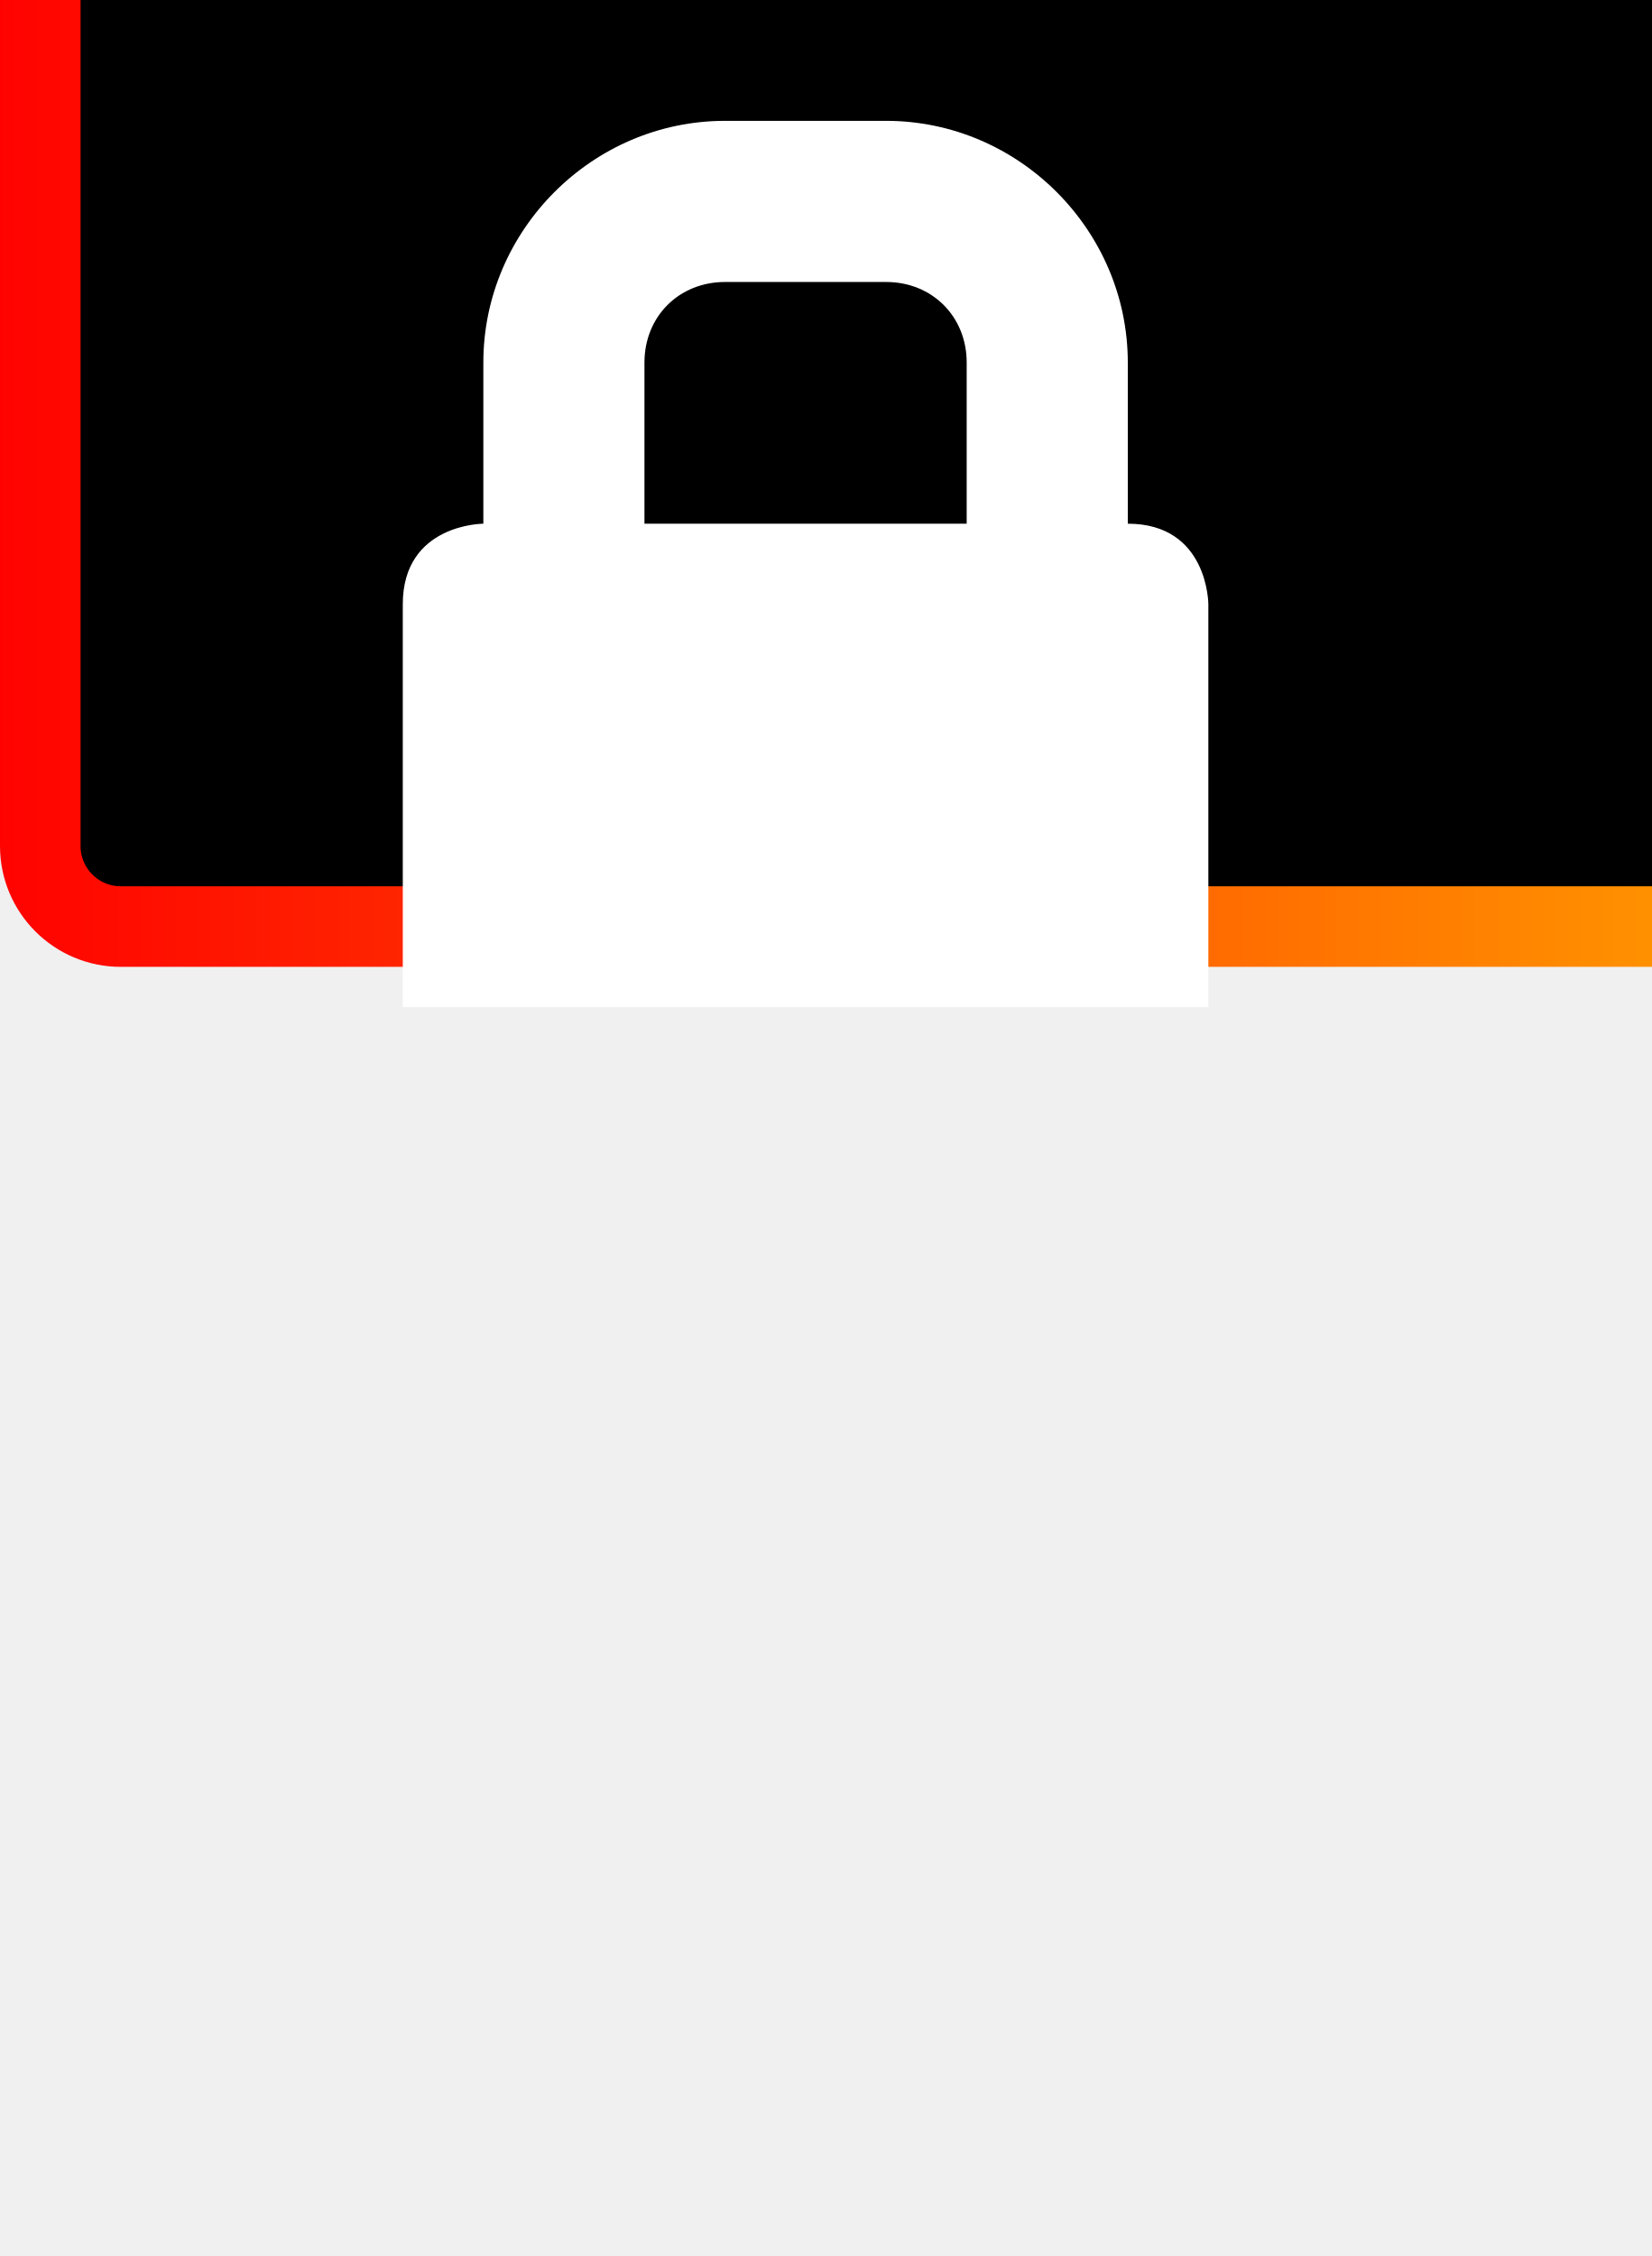
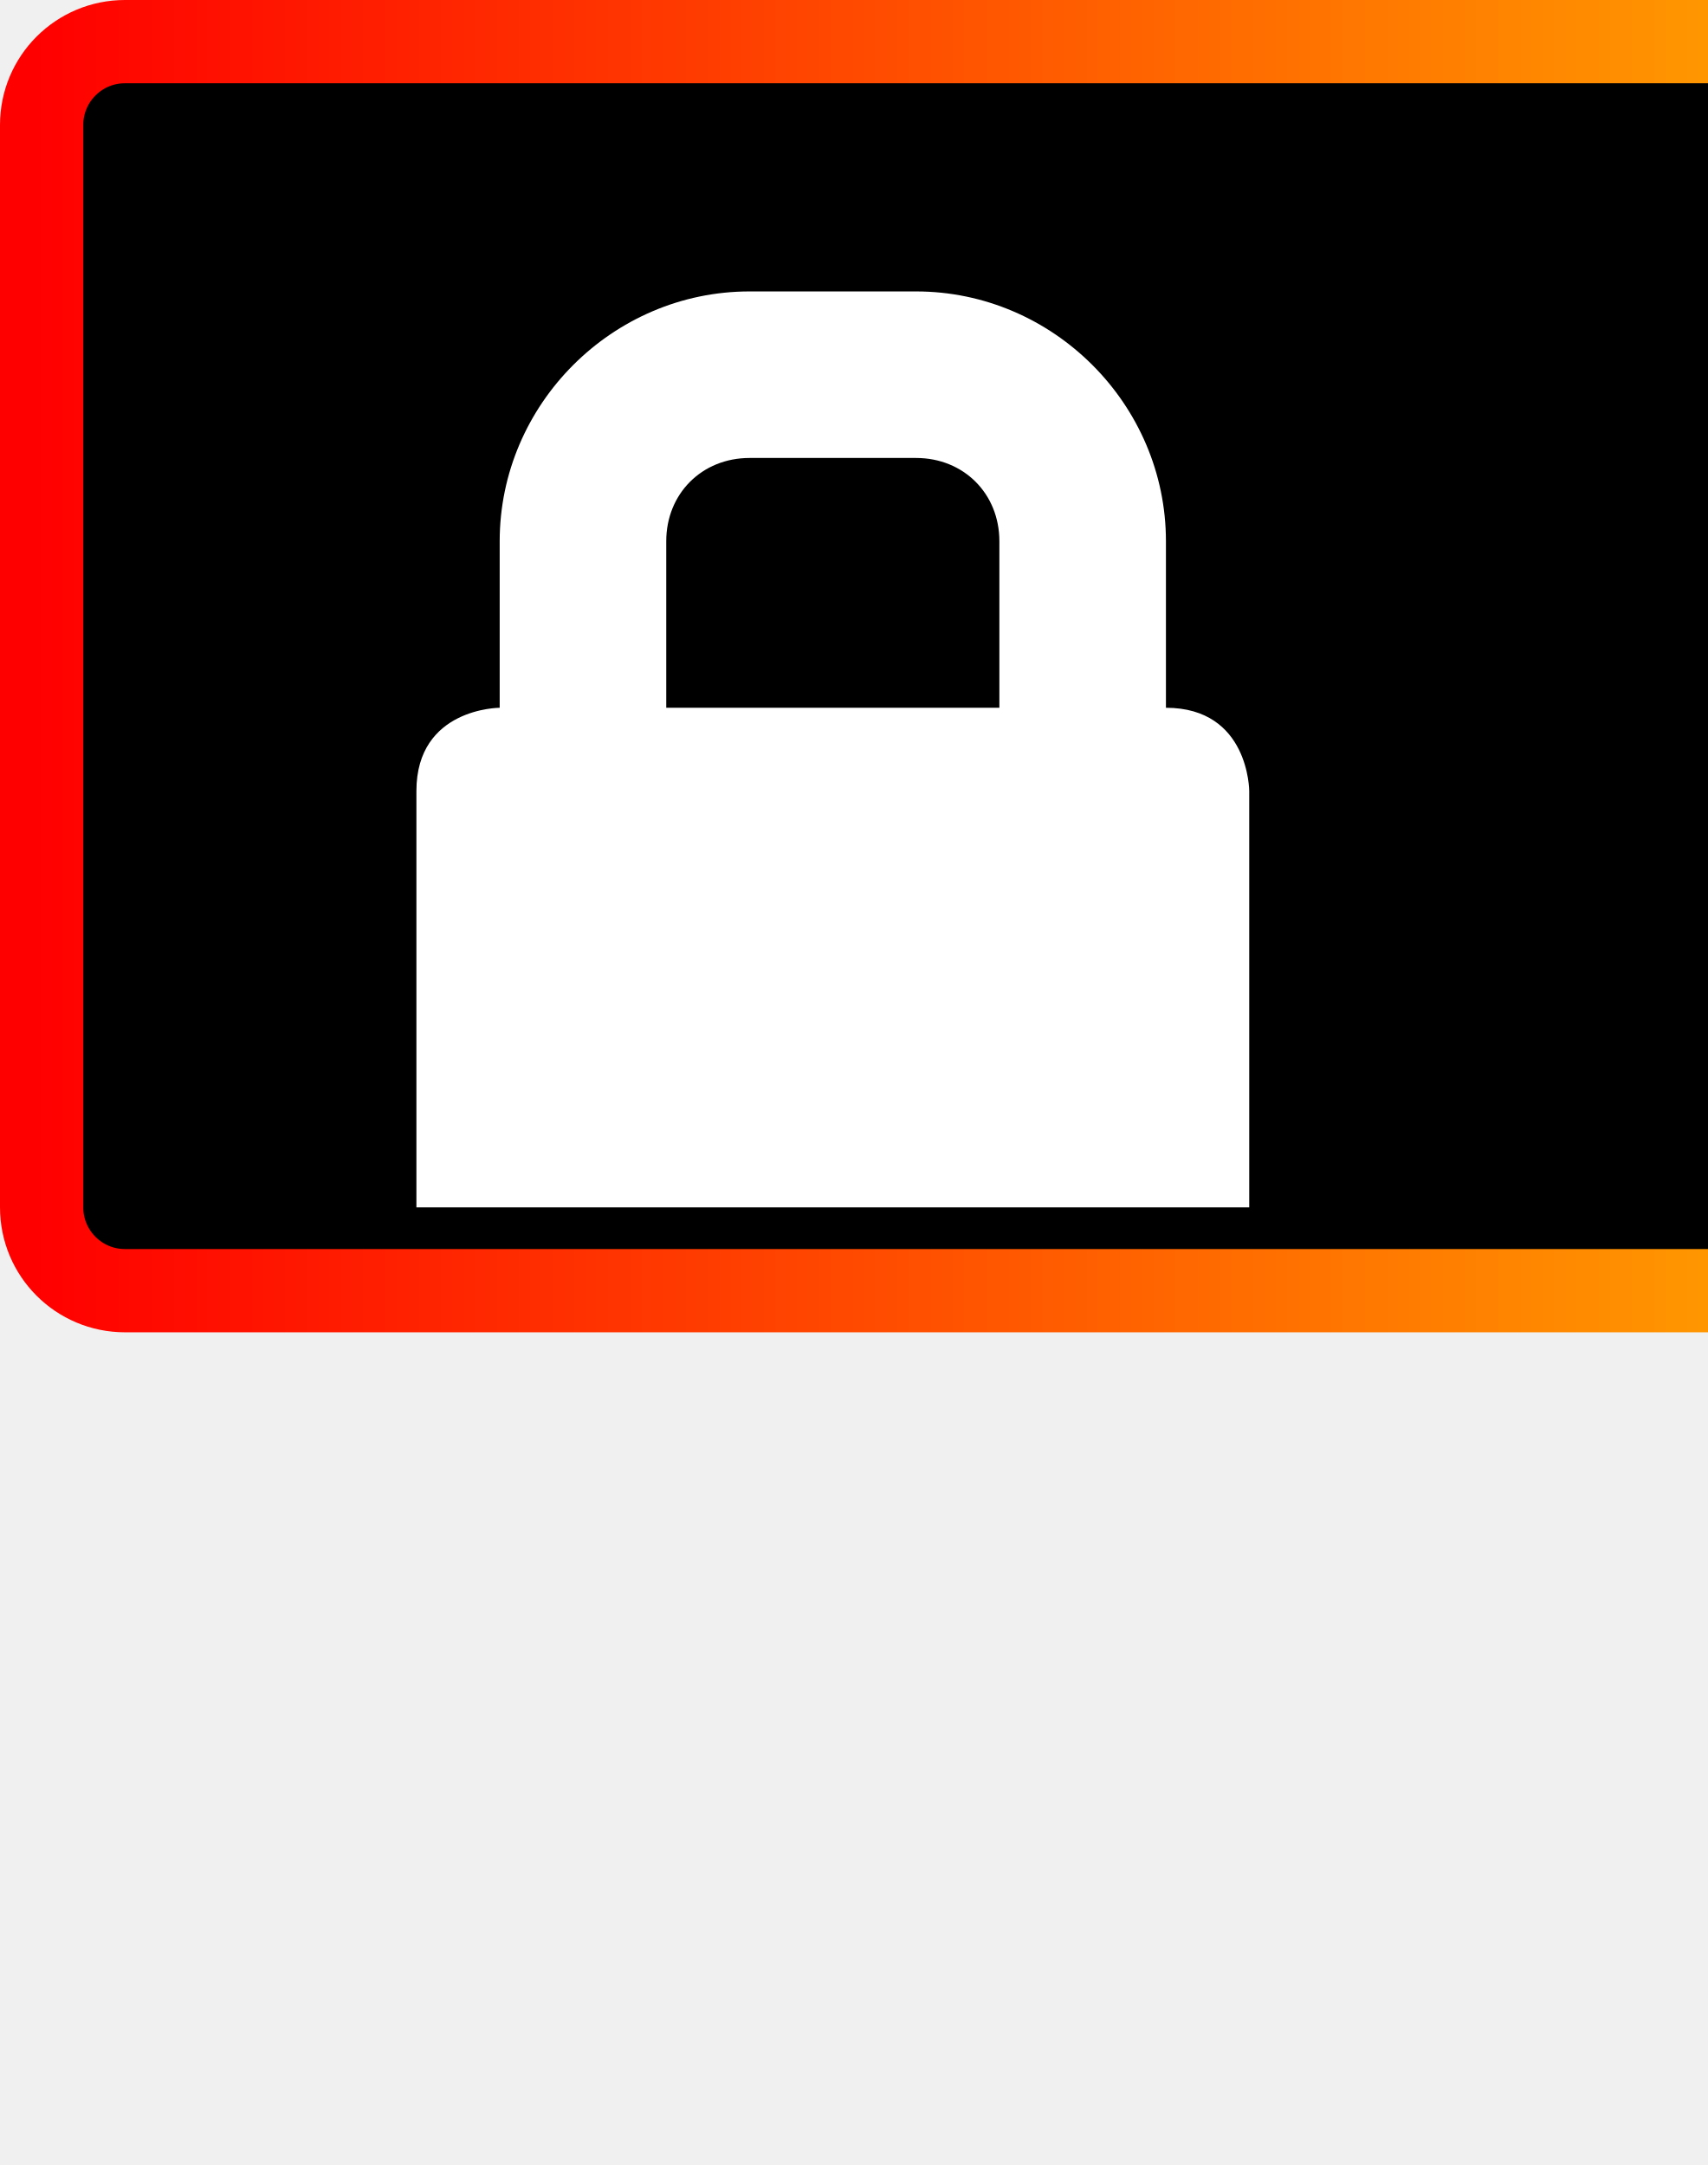
- <svg xmlns="http://www.w3.org/2000/svg" xmlns:xlink="http://www.w3.org/1999/xlink" viewBox="0 8 41 56" version="1.1" id="svg1212">
+ <svg xmlns="http://www.w3.org/2000/svg" xmlns:xlink="http://www.w3.org/1999/xlink" viewBox="0 4 41 52" version="1.1" id="svg1212">
  <defs id="defs1206">
    <linearGradient xlink:href="#linearGradient974" id="linearGradient992" gradientUnits="userSpaceOnUse" x1="48" y1="44" x2="464" y2="44" gradientTransform="matrix(0.09375,0,0,0.09375,-3.500001,244.7358)" />
    <linearGradient id="linearGradient974">
      <stop id="stop962" offset="0" style="stop-color:#babdb6;stop-opacity:1" />
      <stop style="stop-color:#f6f5f4;stop-opacity:1" offset="0.042" id="stop964" />
      <stop id="stop966" offset="0.083" style="stop-color:#d5d3cf;stop-opacity:1" />
      <stop style="stop-color:#deddda;stop-opacity:1" offset="0.917" id="stop968" />
      <stop id="stop970" offset="0.958" style="stop-color:#f6f5f4;stop-opacity:1" />
      <stop id="stop972" offset="1" style="stop-color:#babdb6;stop-opacity:1" />
    </linearGradient>
    <linearGradient xlink:href="#linearGradient974" id="linearGradient15047" gradientUnits="userSpaceOnUse" gradientTransform="matrix(0.09375,0,0,0.09375,-82.5,304.7358)" x1="48" y1="44" x2="464" y2="44" />
    <linearGradient gradientTransform="matrix(0.4464304,0,0,0.4464304,-138.7218,-8.165377)" xlink:href="#linearGradient1205" id="linearGradient1207" x1="-254" y1="64" x2="-206" y2="64" gradientUnits="userSpaceOnUse" />
    <linearGradient id="linearGradient1205">
      <stop style="stop-color:#deddda;stop-opacity:1" offset="0" id="stop1201" />
      <stop style="stop-color:#c0bfbc;stop-opacity:1" offset="1" id="stop1203" />
    </linearGradient>
    <radialGradient r="24" fy="64" fx="-223" cy="64" cx="-223" gradientTransform="matrix(0.6944469,0,0,0.6944469,-82.29804,-24.03843)" gradientUnits="userSpaceOnUse" id="radialGradient1528" xlink:href="#linearGradient1110" />
    <linearGradient id="linearGradient1110">
      <stop id="stop1108" offset="0" style="stop-color:#c0bfbc;stop-opacity:1" />
      <stop id="stop1106" offset="1" style="stop-color:#5e5c64;stop-opacity:1" />
    </linearGradient>
    <linearGradient xlink:href="#linearGradient974" id="linearGradient24134" gradientUnits="userSpaceOnUse" gradientTransform="matrix(0.09375,0,0,0.09375,65.26613,304.7358)" x1="48" y1="44" x2="464" y2="44" />
  </defs>
  <defs>
    <linearGradient id="RainbowGradient" x1="0%" y1="0%" x2="100%" y2="0%">
      <stop offset="0%" style="stop-color: #f00" />
      <stop offset="20%" style="stop-color: #ff0" />
      <stop offset="40%" style="stop-color: #0f0" />
      <stop offset="60%" style="stop-color: #0ff" />
      <stop offset="80%" style="stop-color: #00f" />
      <stop offset="100%" style="stop-color: #f0f" />
    </linearGradient>
  </defs>
-   <rect x="1" y="1" width="338" height="30" rx="2" ry="2" fill="#000000" stroke="url(#RainbowGradient)" stroke-width="2" />
+   <rect x="1" y="5" width="338" height="30" rx="2" ry="2" fill="#000000" stroke="url(#RainbowGradient)" stroke-width="2" />
  <g id="layer1" transform="translate(0,-285.3583)">
    <rect style="display:inline;opacity:1;fill:url(#linearGradient992);fill-opacity:1;stroke:none;stroke-width:0.094;stroke-linecap:butt;stroke-linejoin:miter;stroke-miterlimit:4;stroke-dasharray:none;stroke-dashoffset:0;stroke-opacity:1;marker:none;marker-start:none;marker-mid:none;marker-end:none;paint-order:normal;enable-background:new" id="rect972" width="39" height="31.5" x="1" y="236.861" rx="3" ry="3" />
    <rect ry="3" rx="3" y="229.361" x="1" height="32.25" width="39" id="rect974" style="display:inline;opacity:1;fill:#f6f5f4;fill-opacity:1;stroke:none;stroke-width:0.094;stroke-linecap:butt;stroke-linejoin:miter;stroke-miterlimit:4;stroke-dasharray:none;stroke-dashoffset:0;stroke-opacity:1;marker:none;marker-start:none;marker-mid:none;marker-end:none;paint-order:normal;enable-background:new" />
    <path style="display:inline;opacity:1;fill:#ff7800;fill-opacity:1;stroke:none;stroke-width:0.094;stroke-linecap:butt;stroke-linejoin:miter;stroke-miterlimit:4;stroke-dasharray:none;stroke-dashoffset:0;stroke-opacity:1;marker:none;marker-start:none;marker-mid:none;marker-end:none;paint-order:normal;enable-background:new" d="m 4,226.358 c -1.662,0 -3,1.338 -3,3 v 29 h 39 v -29 c 0,-1.662 -1.338,-3 -3,-3 z" id="rect10782" />
    <rect ry="3" rx="3" y="296.861" x="-78" height="31.5" width="39" id="rect15033" style="display:inline;opacity:1;fill:url(#linearGradient15047);fill-opacity:1;stroke:none;stroke-width:0.094;stroke-linecap:butt;stroke-linejoin:miter;stroke-miterlimit:4;stroke-dasharray:none;stroke-dashoffset:0;stroke-opacity:1;marker:none;marker-start:none;marker-mid:none;marker-end:none;paint-order:normal;enable-background:new" />
    <rect style="display:inline;opacity:1;fill:#f6f5f4;fill-opacity:1;stroke:none;stroke-width:0.094;stroke-linecap:butt;stroke-linejoin:miter;stroke-miterlimit:4;stroke-dasharray:none;stroke-dashoffset:0;stroke-opacity:1;marker:none;marker-start:none;marker-mid:none;marker-end:none;paint-order:normal;enable-background:new" id="rect15035" width="39" height="32.25" x="-78" y="289.361" rx="3" ry="3" />
    <path id="path15041" d="m -75,286.358 c -1.662,0 -3,1.338 -3,3 v 29 h 39 v -29 c 0,-1.662 -1.338,-3 -3,-3 z" style="display:inline;opacity:1;fill:#ff7800;fill-opacity:1;stroke:none;stroke-width:0.094;stroke-linecap:butt;stroke-linejoin:miter;stroke-miterlimit:4;stroke-dasharray:none;stroke-dashoffset:0;stroke-opacity:1;marker:none;marker-start:none;marker-mid:none;marker-end:none;paint-order:normal;enable-background:new" />
    <path id="path15043" d="m -57.926,292.358 a 6.286,6.286 0 0 0 -6.286,6.286 6.286,6.286 0 0 0 3.143,5.437 v 10.277 h 6.286 v -10.28 a 6.286,6.286 0 0 0 3.143,-5.434 6.286,6.286 0 0 0 -6.286,-6.286 z" style="display:inline;opacity:1;vector-effect:none;fill:#412f03;fill-opacity:1;stroke:none;stroke-width:9.429;stroke-linecap:butt;stroke-linejoin:round;stroke-miterlimit:4;stroke-dasharray:none;stroke-dashoffset:0;stroke-opacity:1;enable-background:new" />
    <circle transform="rotate(-90)" r="12.5" cy="20.406" cx="-242.74" id="circle1197" style="display:inline;opacity:1;vector-effect:none;fill:#3d3846;fill-opacity:1;stroke:none;stroke-width:4.167;stroke-linecap:round;stroke-linejoin:round;stroke-miterlimit:4;stroke-dasharray:none;stroke-dashoffset:0;stroke-opacity:1;enable-background:new" />
    <circle style="display:inline;opacity:1;vector-effect:none;fill:url(#radialGradient1528);fill-opacity:1;stroke:none;stroke-width:4.167;stroke-linecap:round;stroke-linejoin:round;stroke-miterlimit:4;stroke-dasharray:none;stroke-dashoffset:0;stroke-opacity:1;enable-background:new" id="path2947" cx="-241.847" cy="20.406" r="12.5" transform="rotate(-90)" />
    <circle r="10.714" cy="20.406" cx="-241.401" id="circle1121" style="display:inline;opacity:1;vector-effect:none;fill:url(#linearGradient1207);fill-opacity:1;stroke:none;stroke-width:3.571;stroke-linecap:round;stroke-linejoin:round;stroke-miterlimit:4;stroke-dasharray:none;stroke-dashoffset:0;stroke-opacity:1;enable-background:new" transform="rotate(-90)" />
    <path style="display:inline;opacity:1;vector-effect:none;fill:#3d3846;fill-opacity:1;stroke:none;stroke-width:0.435;stroke-linecap:round;stroke-linejoin:round;stroke-miterlimit:4;stroke-dasharray:none;stroke-dashoffset:0;stroke-opacity:1;enable-background:new" d="M 22,234.358 H 19 v 5 h 1.563 v 0.625 L 19,240.921 v 8.437 h 3 v -4.688 L 20.563,243.733 22,242.796 Z" id="rect1125" />
    <rect ry="3" rx="3" y="296.861" x="69.766" height="31.5" width="39" id="rect24120" style="display:inline;opacity:1;fill:url(#linearGradient24134);fill-opacity:1;stroke:none;stroke-width:0.094;stroke-linecap:butt;stroke-linejoin:miter;stroke-miterlimit:4;stroke-dasharray:none;stroke-dashoffset:0;stroke-opacity:1;marker:none;marker-start:none;marker-mid:none;marker-end:none;paint-order:normal;enable-background:new" />
    <rect style="display:inline;opacity:1;fill:#f6f5f4;fill-opacity:1;stroke:none;stroke-width:0.094;stroke-linecap:butt;stroke-linejoin:miter;stroke-miterlimit:4;stroke-dasharray:none;stroke-dashoffset:0;stroke-opacity:1;marker:none;marker-start:none;marker-mid:none;marker-end:none;paint-order:normal;enable-background:new" id="rect24122" width="39" height="32.25" x="69.766" y="289.361" rx="3" ry="3" />
    <path id="path24124" d="m 72.766,286.358 c -1.662,0 -3,1.338 -3,3 v 29 h 39 v -29 c 0,-1.662 -1.338,-3 -3,-3 z" style="display:inline;opacity:1;fill:#ff7800;fill-opacity:1;stroke:none;stroke-width:0.094;stroke-linecap:butt;stroke-linejoin:miter;stroke-miterlimit:4;stroke-dasharray:none;stroke-dashoffset:0;stroke-opacity:1;marker:none;marker-start:none;marker-mid:none;marker-end:none;paint-order:normal;enable-background:new" />
    <path id="path24132" d="m 90.766,294.358 h -3 v 5 h 1.563 v 0.625 l -1.563,0.938 v 8.437 h 3 v -4.688 l -1.438,-0.937 1.437,-0.938 z" style="display:inline;opacity:1;vector-effect:none;fill:#000000;fill-opacity:1;stroke:none;stroke-width:0.435;stroke-linecap:round;stroke-linejoin:round;stroke-miterlimit:4;stroke-dasharray:none;stroke-dashoffset:0;stroke-opacity:1;enable-background:new" />
    <path style="color:#bebebe;display:inline;overflow:visible;visibility:visible;fill:#ffffff;fill-opacity:1;fill-rule:nonzero;stroke:none;stroke-width:4;marker:none;enable-background:new" d="m 18,296.358 c -3.289,0 -6,2.711 -6,6 v 4 c 0,0 -2,0 -2,2 v 1.062 8.938 h 20 v -8.938 -1.062 c 0,0 0,-2 -2,-2 v -4 c 0,-3.289 -2.711,-6 -6,-6 z m 0,4 h 4 c 1.143,0 2,0.857 2,2 v 4 h -8 v -4 c 0,-1.143 0.857,-2 2,-2 z" id="rect4063-8-6" />
  </g>
</svg>
